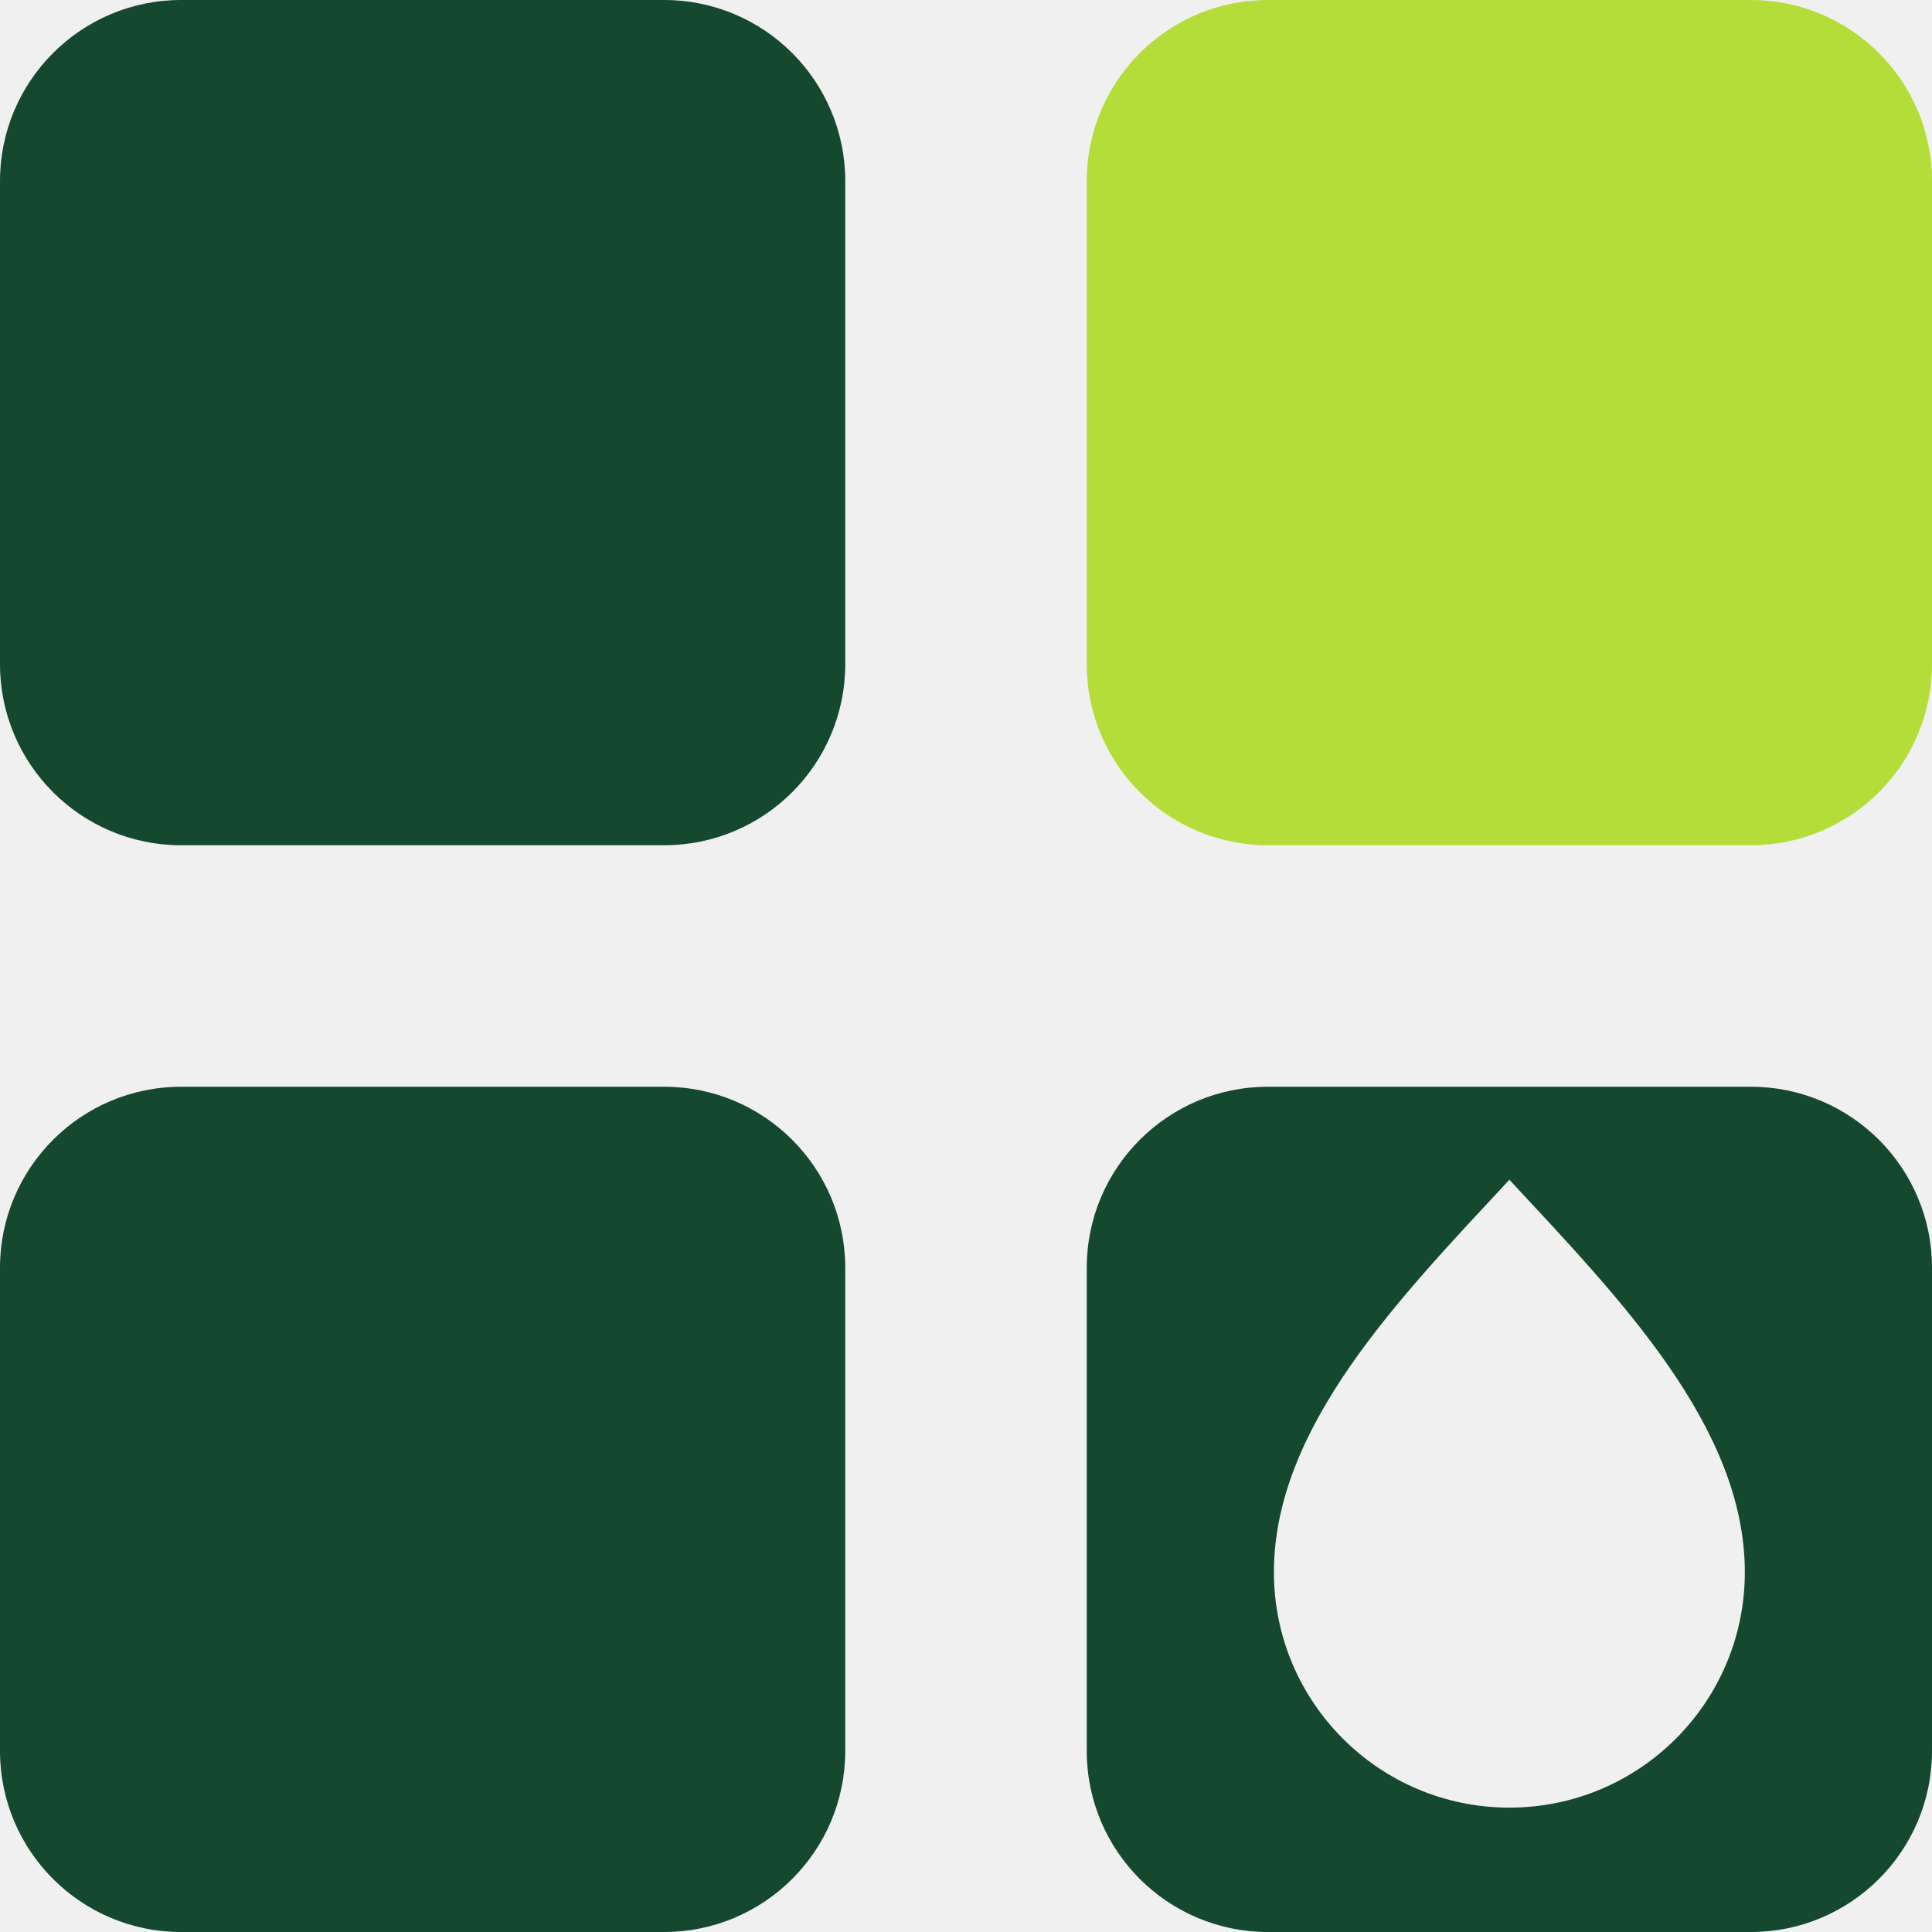
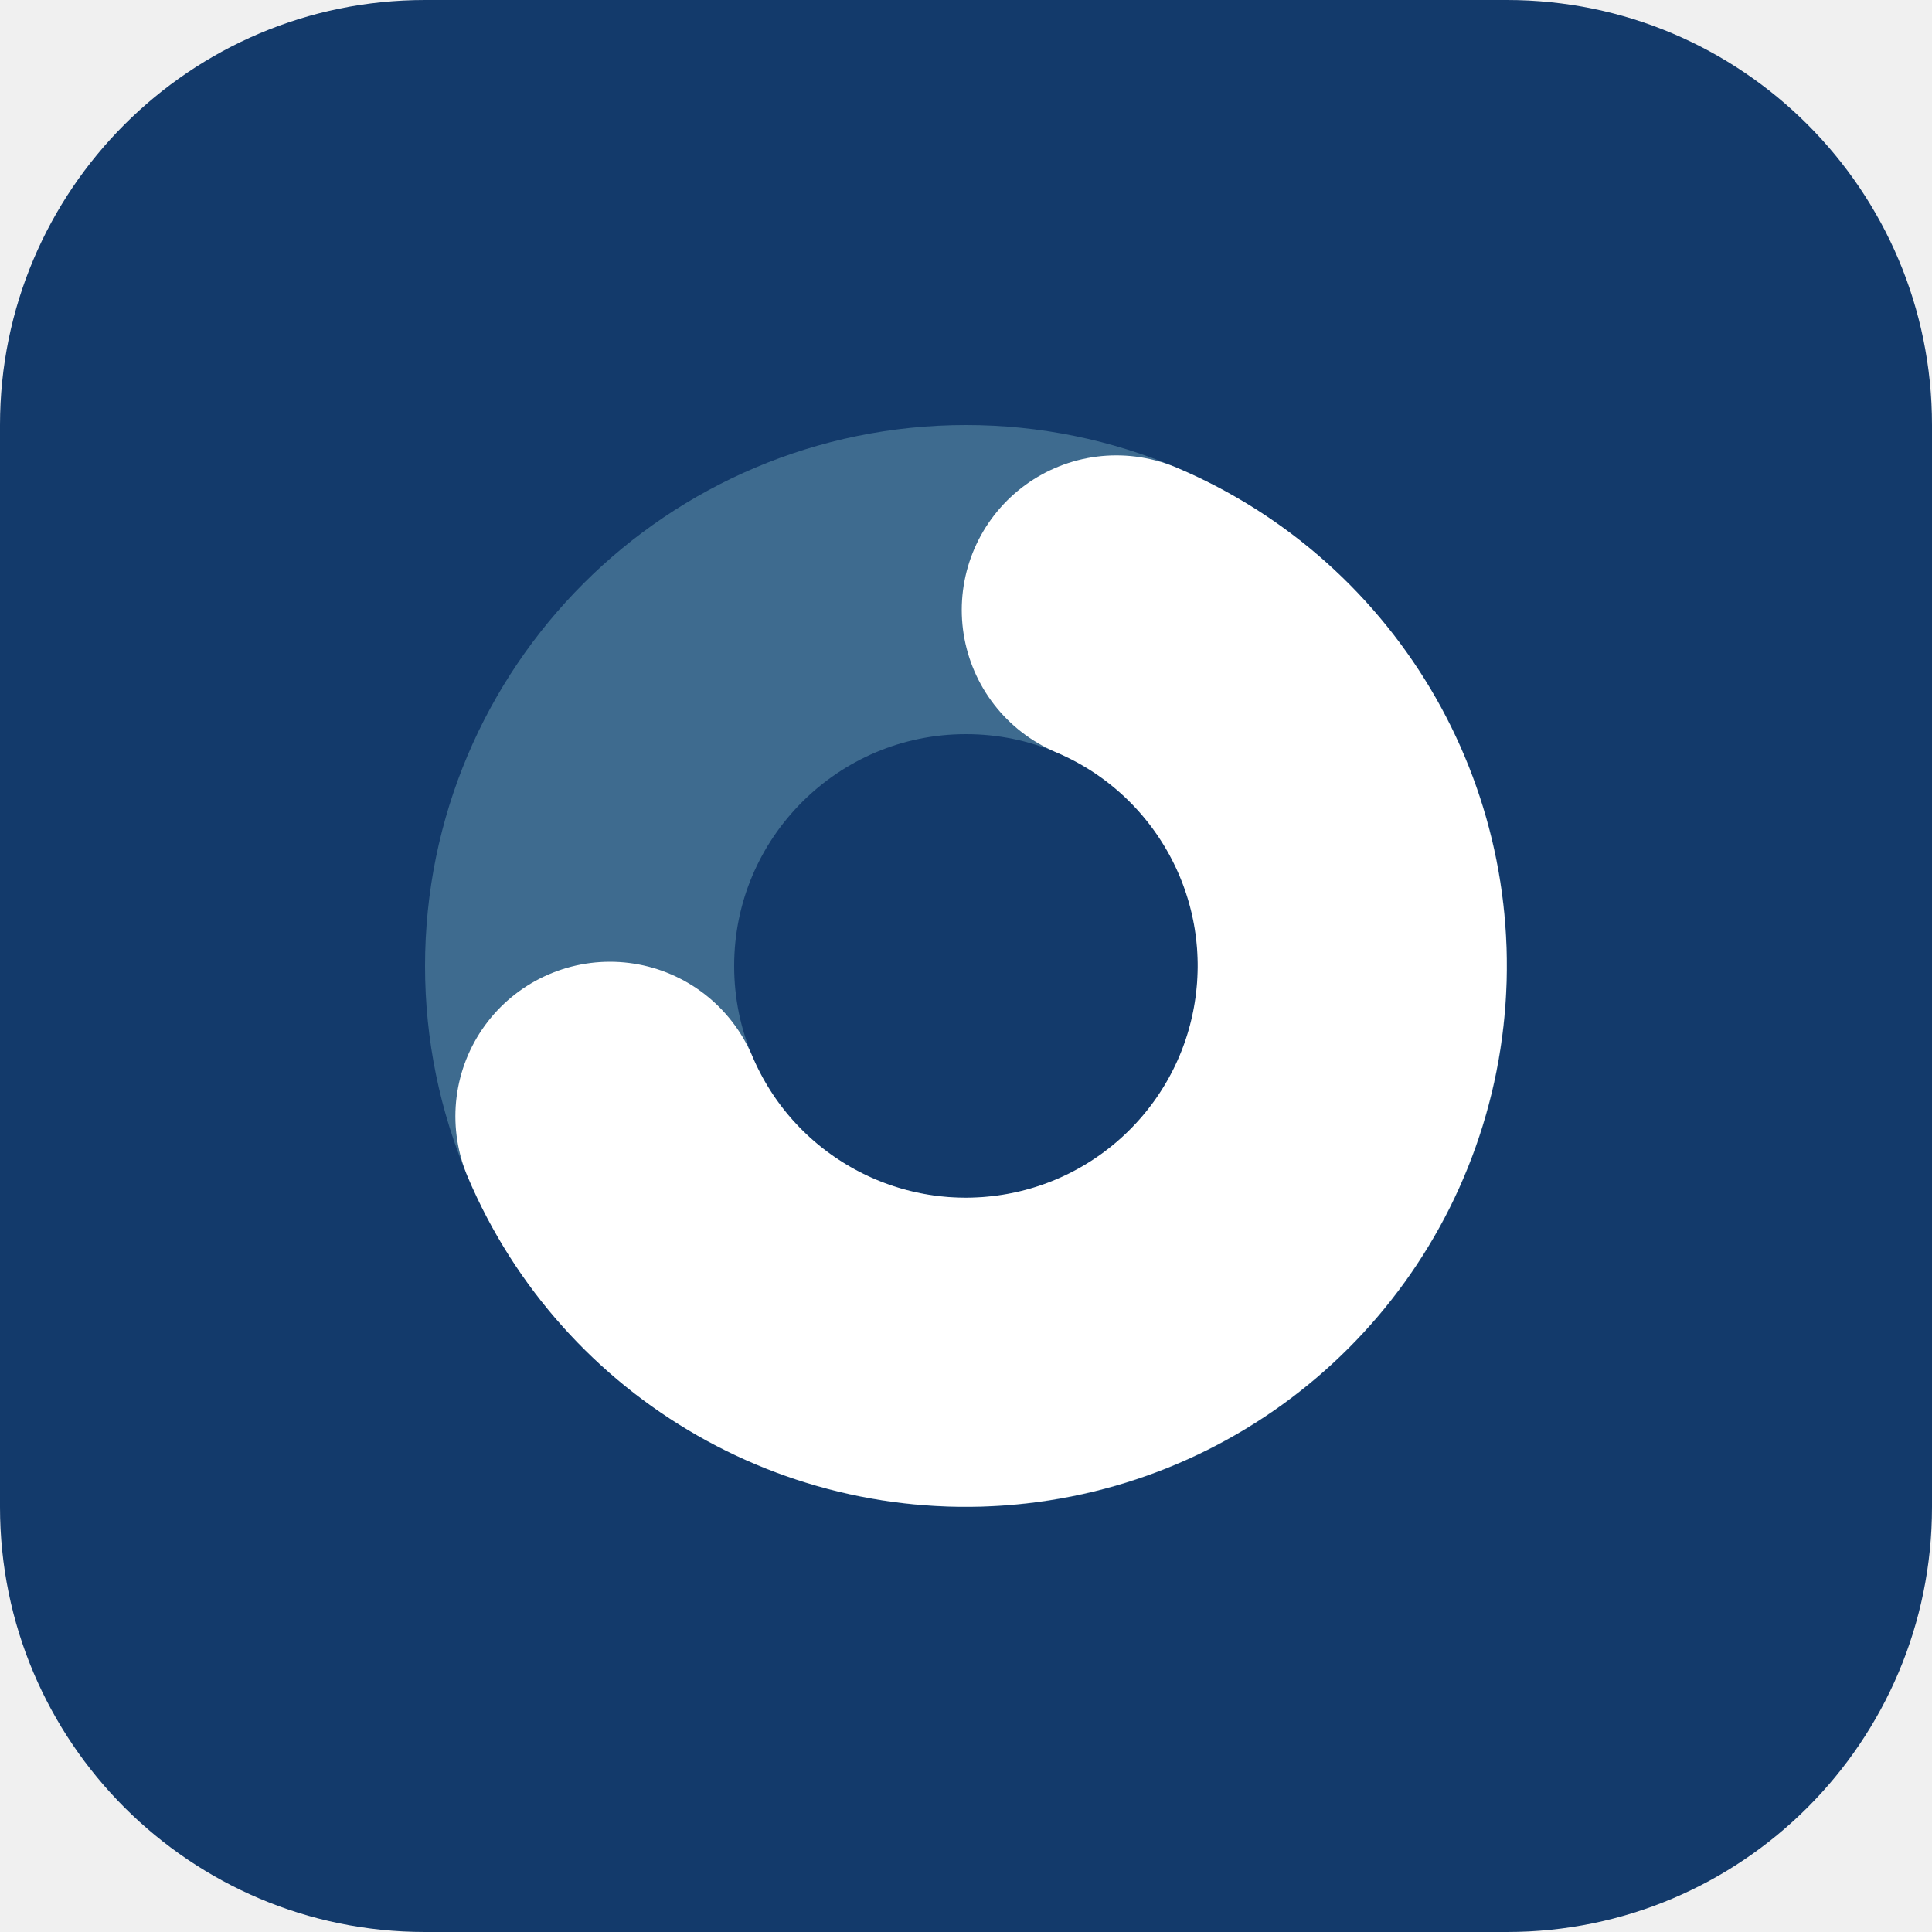
- <svg xmlns="http://www.w3.org/2000/svg" viewBox="0 0 16 16" width="16" height="16" role="img" aria-label="autopass">
-   <style>@media (prefers-color-scheme: dark){.d{fill:#2D7F50}}</style>
-   <path class="d" fill="#14482F" d="M1.5 0H5.5A1.5 1.5 0 0 1 7 1.5V5.5A1.5 1.5 0 0 1 5.5 7H1.5A1.5 1.5 0 0 1 0 5.5V1.5A1.5 1.5 0 0 1 1.5 0ZM1.5 9H5.5A1.5 1.5 0 0 1 7 10.5V14.5A1.5 1.5 0 0 1 5.5 16H1.5A1.5 1.5 0 0 1 0 14.5V10.5A1.5 1.5 0 0 1 1.5 9Z" />
-   <path fill="#B5DD3A" d="M10.5 0H14.5A1.5 1.5 0 0 1 16 1.5V5.5A1.5 1.5 0 0 1 14.5 7H10.5A1.5 1.5 0 0 1 9 5.5V1.5A1.5 1.5 0 0 1 10.5 0Z" />
-   <path class="d" fill="#14482F" fill-rule="evenodd" d="M10.5 9H14.5A1.5 1.5 0 0 1 16 10.5V14.5A1.5 1.5 0 0 1 14.5 16H10.5A1.5 1.5 0 0 1 9 14.5V10.5A1.5 1.5 0 0 1 10.5 9ZM12.5 9.77C13.4 10.74 14.45 11.81 14.45 13.02A1.95 1.95 0 0 1 10.55 13.02C10.55 11.81 11.6 10.74 12.5 9.77Z" />
+ <svg xmlns="http://www.w3.org/2000/svg" viewBox="0 0 100 100">
+   <rect width="100" height="100" rx="22" fill="#133A6B" />
+   <circle cx="50" cy="50" r="20" fill="none" stroke="#3E6B8F" stroke-width="16" />
+   <path d="M57.78 31.57A20 20 0 1 1 31.57 57.78" fill="none" stroke="#fff" stroke-width="16" stroke-linecap="round" />
</svg>
